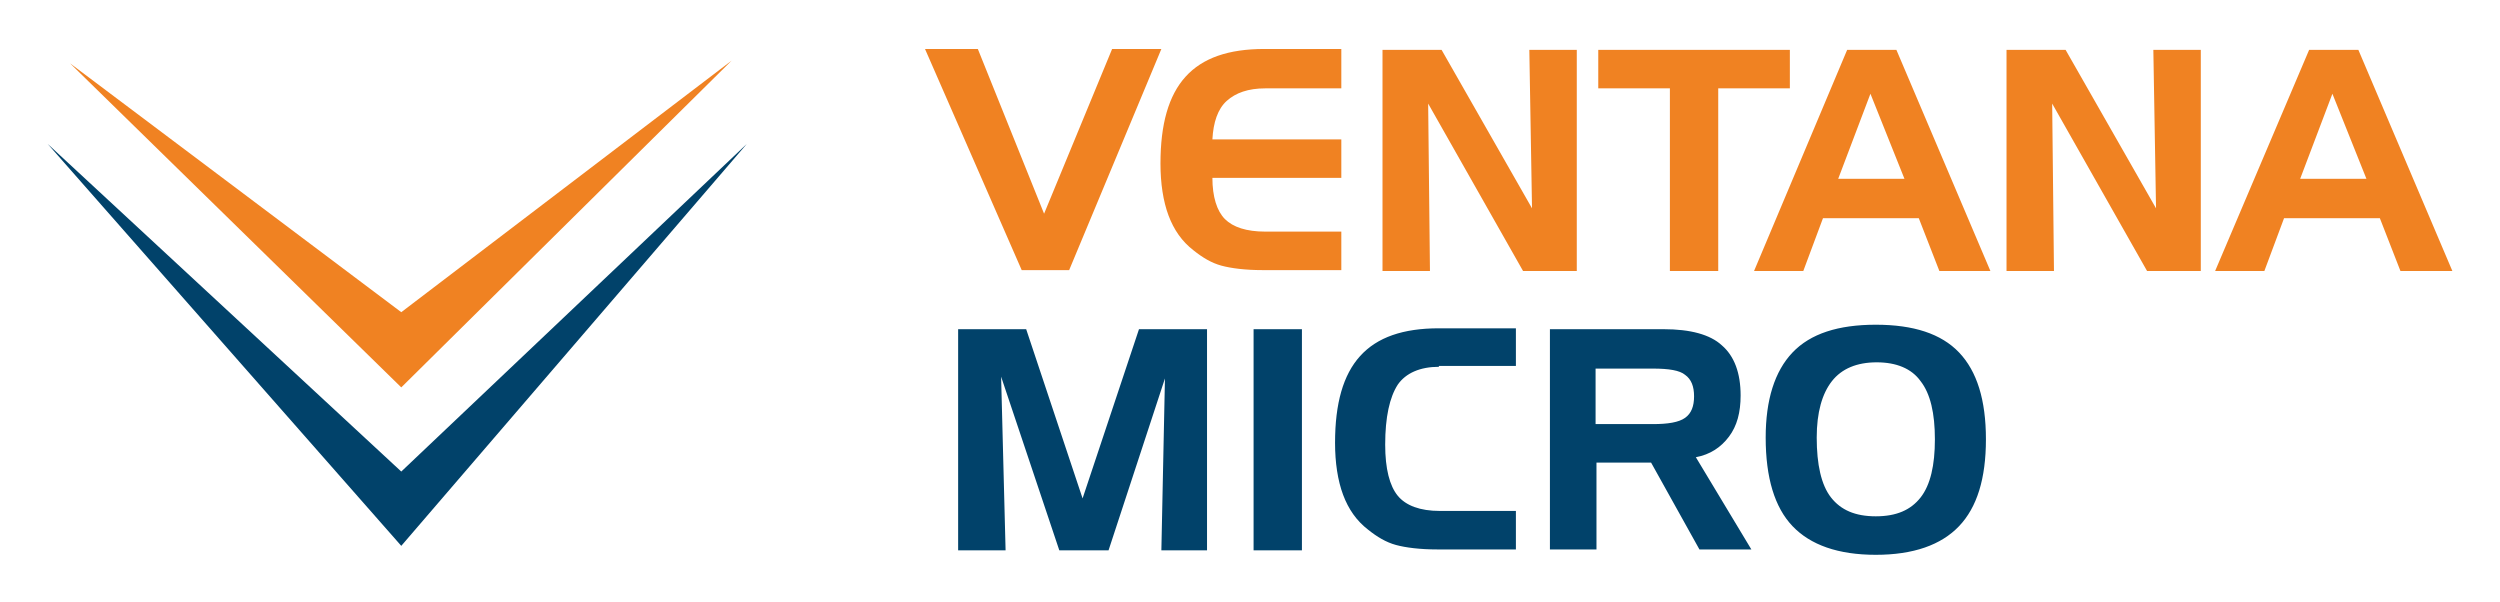
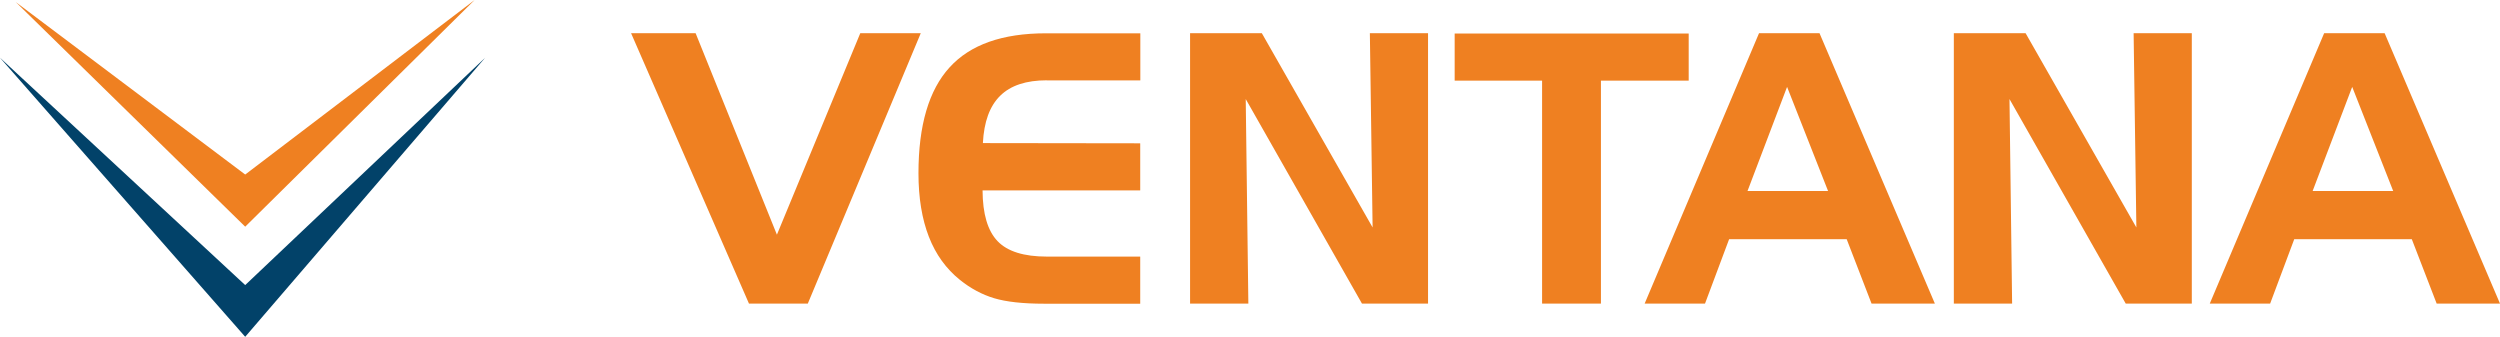
- <svg xmlns="http://www.w3.org/2000/svg" role="img" viewBox="3.38 8.13 279.24 67.24">
-   <style>svg {enable-background:new 0 0 288.2 83.3}</style>
-   <style>.st0{fill:#f08222}.st1{fill:#01426a}</style>
-   <switch>
-     <g>
-       <path d="M11.2 15.2l37 36.2 36.9-36.5L48.2 43z" class="st0" />
-       <path d="M8.7 24.2l39.5 44.9 38.6-44.9-38.6 36.6z" class="st1" />
-       <path d="M117.5 38.3l-10.8-24.7h5.9L120 32l7.6-18.4h5.5l-10.3 24.7h-5.3zM144.7 18c-1.9 0-3.3.5-4.3 1.4-1 .9-1.5 2.4-1.6 4.3h14.4V28h-14.4c0 2.1.5 3.7 1.4 4.6.9.9 2.4 1.4 4.5 1.4h8.5v4.3h-8.8c-1.9 0-3.5-.2-4.6-.5s-2.1-.9-3.1-1.7c-1.3-1-2.2-2.3-2.8-3.9-.6-1.6-.9-3.6-.9-5.8 0-4.4.9-7.6 2.8-9.7 1.9-2.1 4.8-3.1 8.8-3.1h8.6V18h-8.5zm13.1-4.3h6.6l10.1 17.7-.3-17.7h5.3v24.7h-6l-10.6-18.7.2 18.7h-5.3V13.7zm32.1 4.3h-8v-4.3h21.4V18h-8v20.4h-5.4V18zm19.8-4.3h5.5l10.5 24.7H220l-2.3-5.9H207l-2.2 5.9h-5.5l10.4-24.7zm2.6 4.9l-3.6 9.5h7.4l-3.8-9.5zm15.2-4.9h6.6l10.1 17.7-.3-17.7h5.3v24.7h-6l-10.6-18.7.2 18.7h-5.3V13.7zm33.8 0h5.5l10.5 24.7h-5.8l-2.3-5.9h-10.7l-2.2 5.9h-5.5l10.5-24.7zm2.6 4.9l-3.6 9.5h7.4l-3.8-9.5z" class="st0" />
-       <path d="M110.4 44.9h7.6l6.3 18.9 6.3-18.9h7.6v24.7h-5.1l.4-19.2-6.3 19.2h-5.5l-6.5-19.4.5 19.4h-5.3V44.9zm38.4 24.7h-5.4V44.9h5.4v24.7zm15.3-20.5c-2.1 0-3.7.7-4.6 2-.9 1.4-1.4 3.6-1.4 6.7 0 2.7.5 4.6 1.4 5.7.9 1.1 2.5 1.7 4.7 1.7h8.5v4.3h-8.8c-1.9 0-3.5-.2-4.6-.5-1.1-.3-2.1-.9-3.1-1.7-1.3-1-2.2-2.3-2.8-3.9-.6-1.6-.9-3.6-.9-5.8 0-4.4.9-7.6 2.8-9.7 1.9-2.1 4.8-3.1 8.8-3.1h8.6V49h-8.6zm12.3-4.2h12.8c3 0 5.2.6 6.5 1.8 1.4 1.2 2.1 3.1 2.1 5.6 0 1.9-.4 3.4-1.3 4.6s-2.1 2-3.7 2.3l6.2 10.3h-5.8l-5.4-9.7h-6.1v9.7h-5.2V44.9zm11.6 4.4h-6.4v6.2h6.4c1.7 0 2.9-.2 3.6-.7.7-.5 1-1.3 1-2.4 0-1.1-.3-1.9-1-2.4-.6-.5-1.8-.7-3.6-.7zm12.6 7.7c0-4.2 1-7.4 3-9.5 2-2.1 5.1-3.1 9.3-3.1 4.2 0 7.3 1 9.3 3.1 2 2.1 3 5.3 3 9.7 0 4.4-1 7.6-3 9.7-2 2.1-5.1 3.2-9.3 3.2-4.2 0-7.3-1.1-9.3-3.2-2-2.1-3-5.4-3-9.9zm12.4-8.4c-2.2 0-3.9.7-5 2.1-1.1 1.4-1.7 3.5-1.7 6.3 0 3 .5 5.3 1.6 6.7s2.7 2.1 5 2.1 3.9-.7 5-2.1 1.6-3.6 1.6-6.5-.5-5.1-1.6-6.5c-1-1.4-2.7-2.1-4.9-2.1z" class="st1" />
-     </g>
-   </switch>
+ <svg id="Layer_1" viewBox="0 0 228.18 30.74">
+   <polygon points="1.44 .19 22.38 20.69 43.32 0 22.38 15.93 1.44 .19" fill="#ef8021" />
+   <polygon points="0 5.27 22.38 30.74 44.28 5.27 22.38 26.02 0 5.27" fill="#024269" />
+   <path d="M68.36,27.71L57.6,3.03h5.89l7.42,18.39,7.61-18.39h5.52l-10.31,24.68h-5.37Z" fill="#ef8021" />
+   <path d="M95.54,7.33c-1.88,0-3.3.47-4.25,1.41-.96.94-1.48,2.38-1.58,4.32l14.36.02v4.3h-14.39c.01,2.15.47,3.69,1.37,4.63.9.94,2.4,1.41,4.5,1.41h8.52v4.3h-8.77c-1.94,0-3.46-.17-4.56-.5s-2.15-.89-3.12-1.67c-1.26-1.01-2.21-2.32-2.84-3.94-.63-1.62-.95-3.55-.95-5.8,0-4.37.95-7.59,2.84-9.66,1.89-2.08,4.82-3.11,8.79-3.11h8.62v4.3h-8.52Z" fill="#ef8021" />
+   <path d="M108.61,3.03h6.56l10.11,17.73-.25-17.73h5.31v24.68h-6.03l-10.61-18.67.24,18.67h-5.32V3.03Z" fill="#ef8021" />
+   <path d="M140.75,7.36h-7.98V3.06h21.36v4.3h-8.01v20.35h-5.37V7.36Z" fill="#ef8021" />
+   <path d="M160.56,3.03h5.51l10.53,24.68h-5.78l-2.27-5.88h-10.73l-2.2,5.88h-5.51l10.44-24.68ZM163.11,7.93l-3.61,9.5h7.35l-3.74-9.5Z" fill="#ef8021" />
+   <path d="M178.32,3.03h6.56l10.11,17.73-.25-17.73h5.31v24.68h-6.03l-10.61-18.67.24,18.67h-5.32V3.03Z" fill="#ef8021" />
+   <path d="M212.14,3.03h5.51l10.53,24.68h-5.78l-2.27-5.88h-10.73l-2.2,5.88h-5.51l10.44-24.68ZM214.69,7.93l-3.61,9.5h7.35l-3.74-9.5Z" fill="#ef8021" />
</svg>
